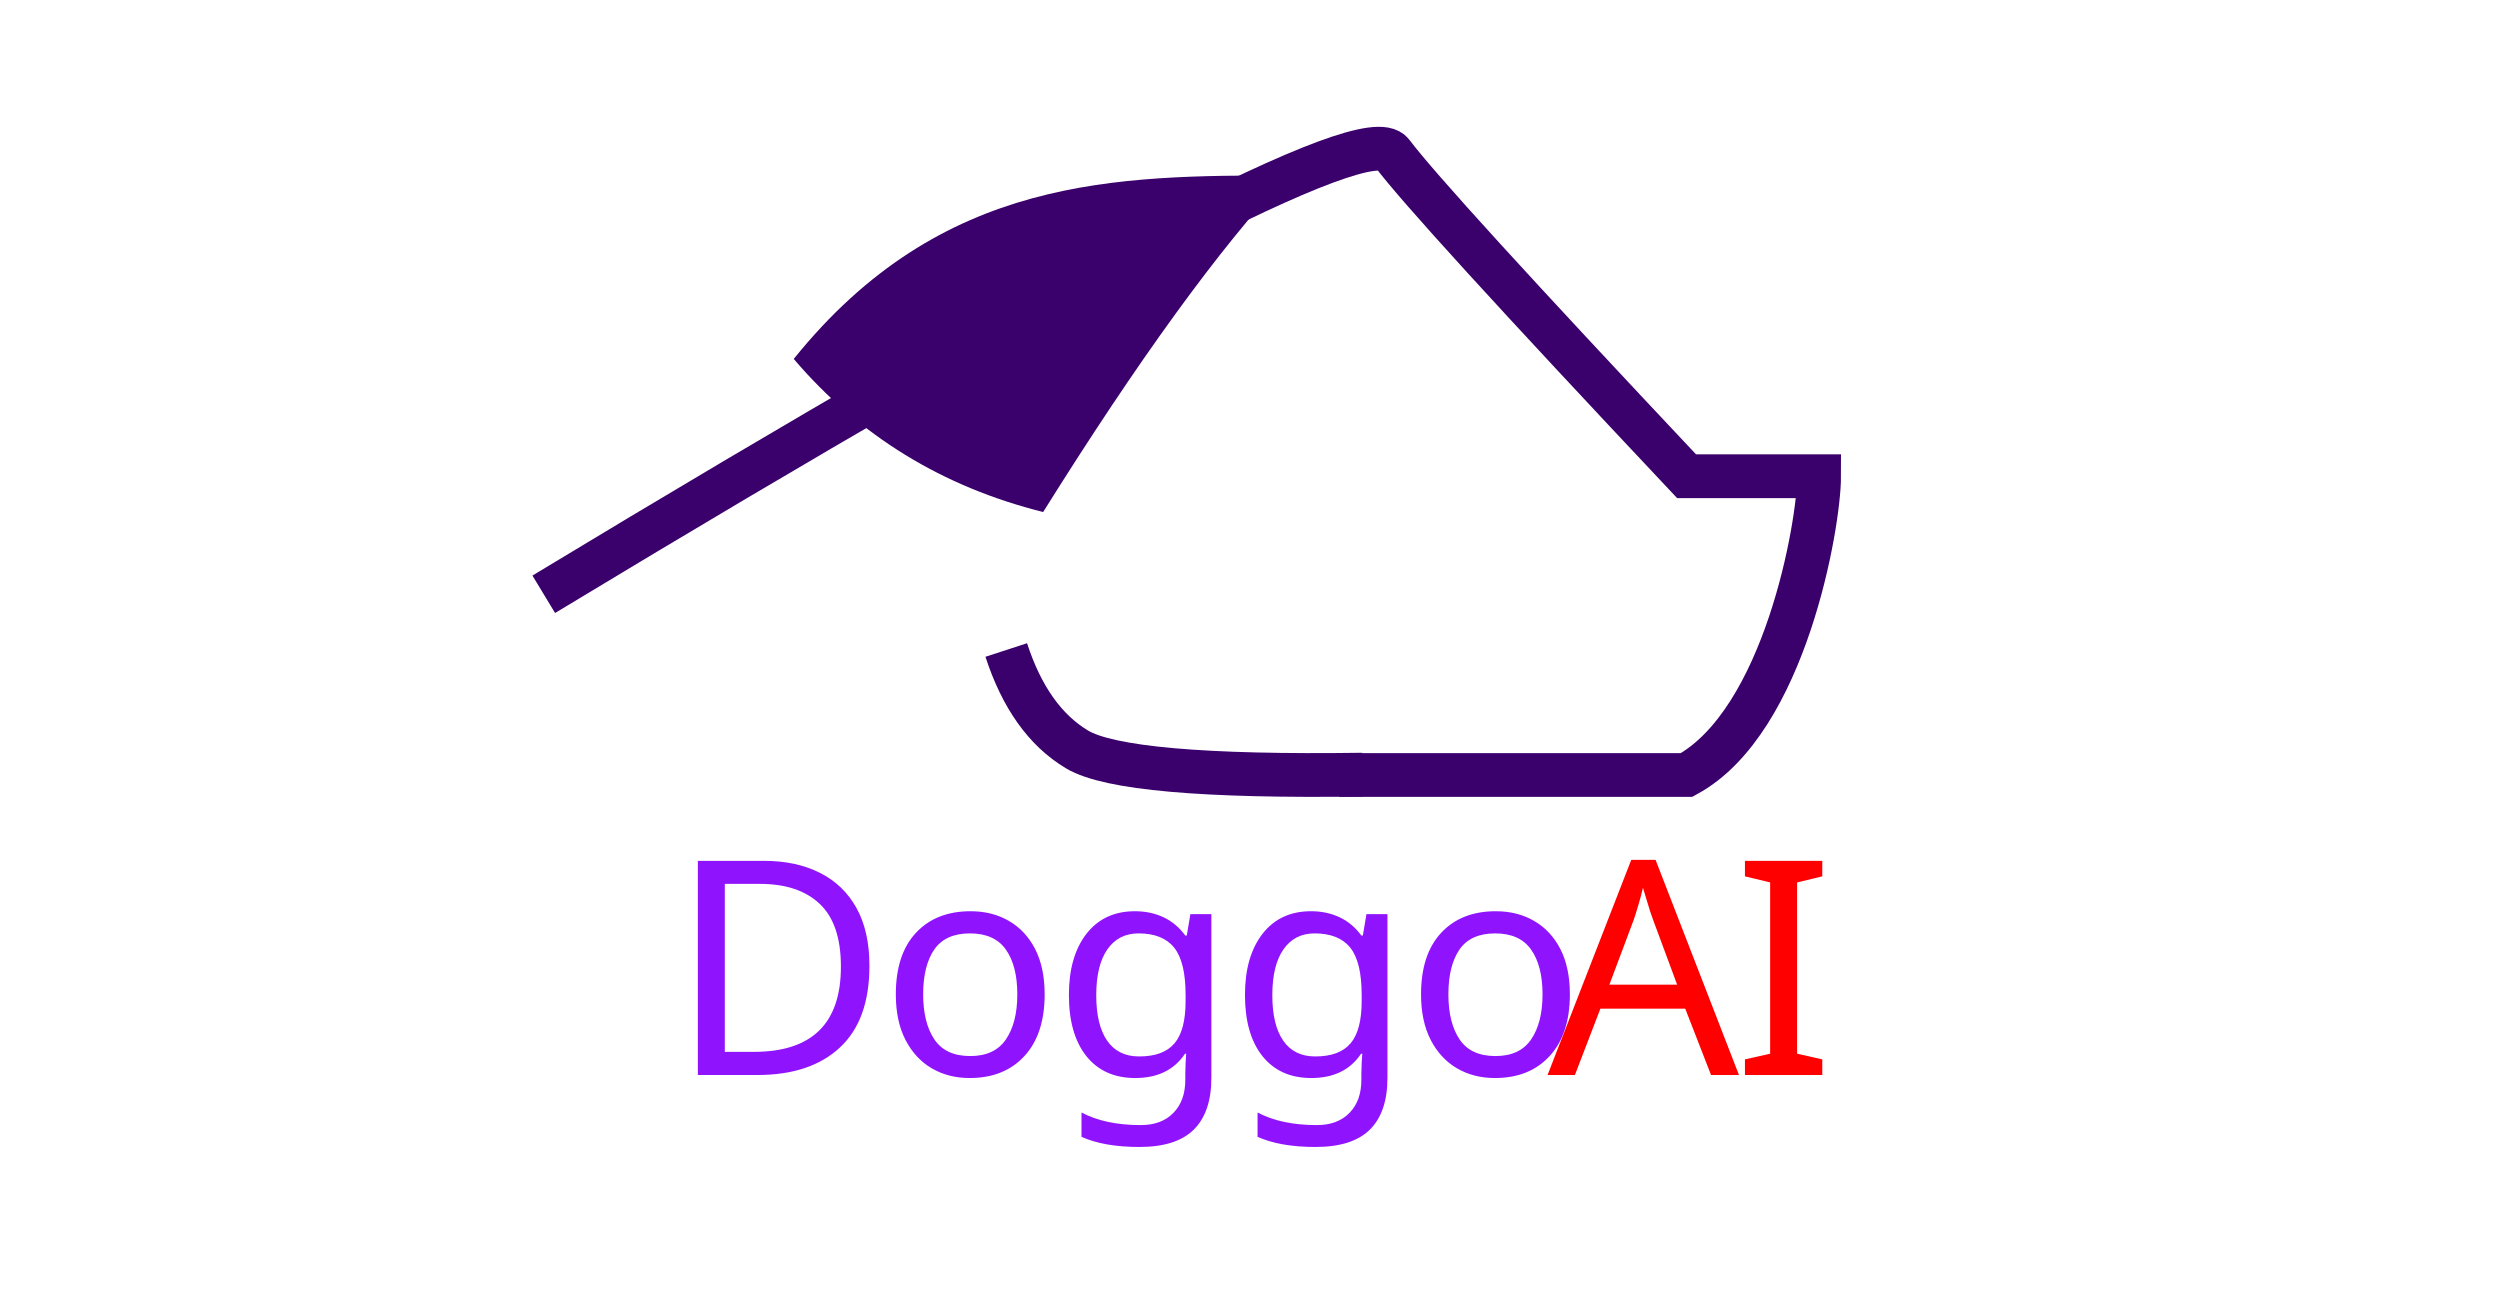
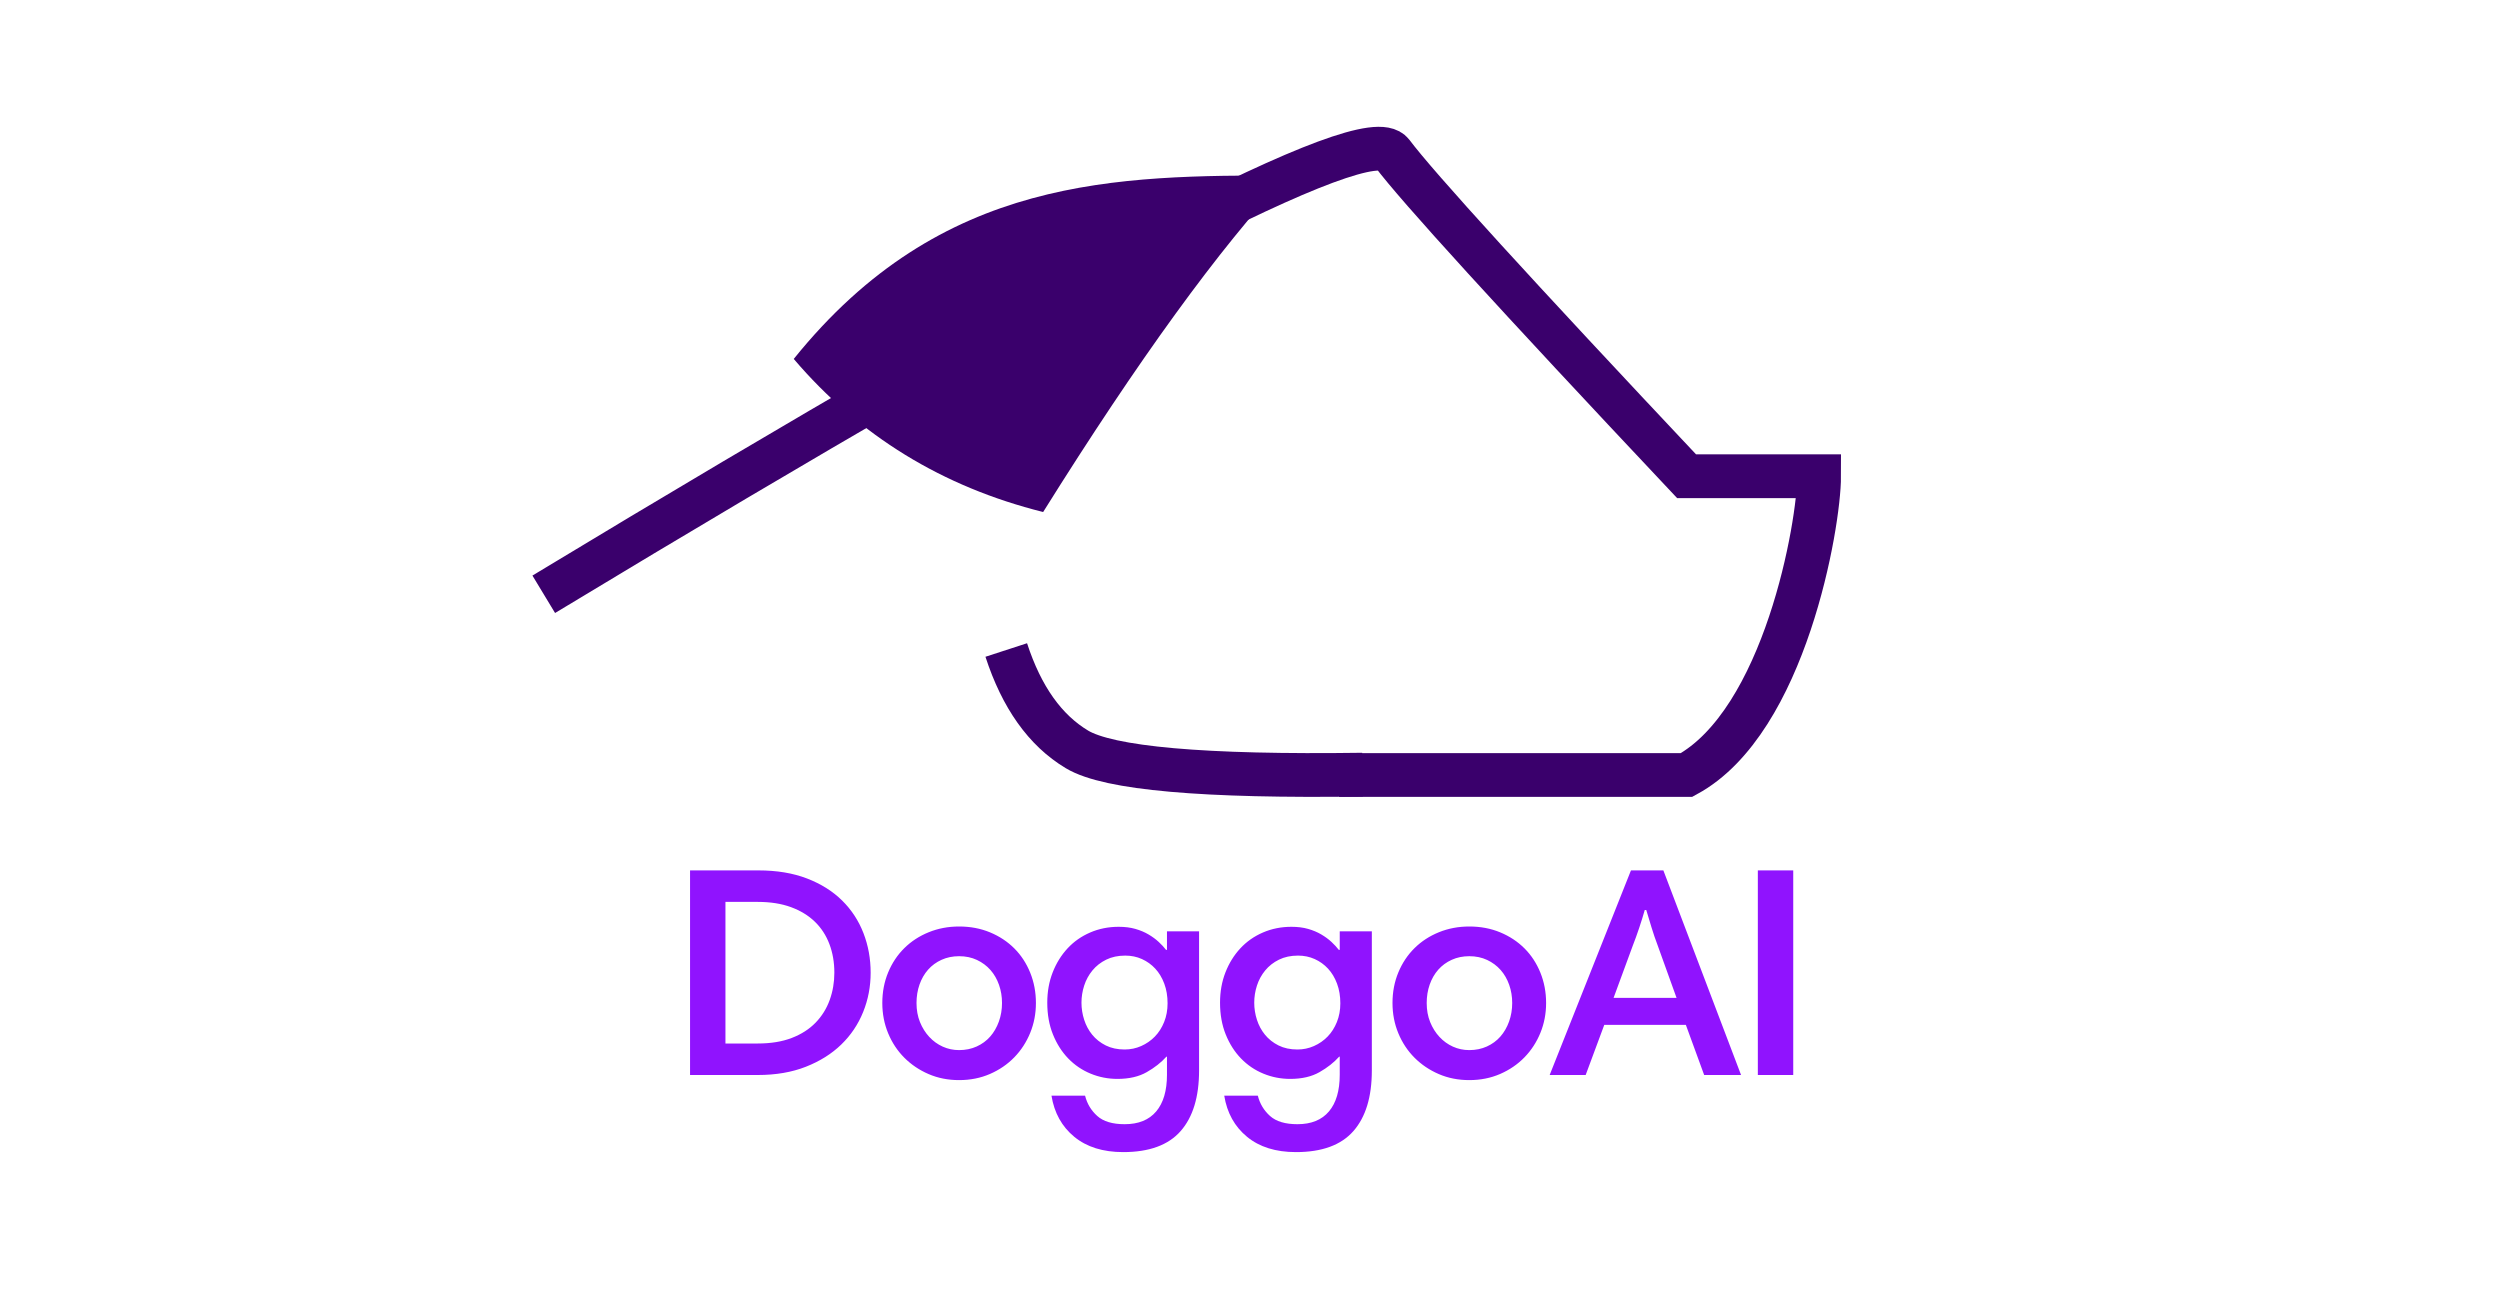
<svg xmlns="http://www.w3.org/2000/svg" width="400px" height="210px" viewBox="0 0 400 210" version="1.1">
  <defs />
  <g id="doggo-large-image" stroke="none" stroke-width="1" fill="none" fill-rule="evenodd">
-     <text id="DoggoAI" font-family="HarmoniaSansW01-Semibold" font-size="48" font-weight="500" letter-spacing="-1.35">
-       <tspan x="107" y="172" fill="#9013FE">Doggo</tspan>
-       <tspan x="247.61" y="172" letter-spacing="-1.012" fill="#FF0000">AI</tspan>
-     </text>
+     <path d="M121.352,139.264 C124.296,139.264 126.888,139.696 129.128,140.56 C131.368,141.424 133.24,142.6 134.744,144.088 C136.248,145.576 137.384,147.312 138.152,149.296 C138.92,151.28 139.304,153.392 139.304,155.632 C139.304,157.84 138.904,159.936 138.104,161.92 C137.304,163.904 136.136,165.64 134.6,167.128 C133.064,168.616 131.176,169.8 128.936,170.68 C126.696,171.56 124.136,172 121.256,172 L110.408,172 L110.408,139.264 L121.352,139.264 Z M121.256,166.96 C123.336,166.96 125.144,166.664 126.68,166.072 C128.216,165.48 129.488,164.664 130.496,163.624 C131.504,162.584 132.256,161.376 132.752,160 C133.248,158.624 133.496,157.168 133.496,155.632 C133.496,153.968 133.232,152.44 132.704,151.048 C132.176,149.656 131.4,148.464 130.376,147.472 C129.352,146.48 128.08,145.704 126.56,145.144 C125.04,144.584 123.272,144.304 121.256,144.304 L116.072,144.304 L116.072,166.96 L121.256,166.96 Z M141.17,160.48 C141.17,158.72 141.482,157.088 142.106,155.584 C142.73,154.08 143.594,152.784 144.698,151.696 C145.802,150.608 147.106,149.76 148.61,149.152 C150.114,148.544 151.73,148.24 153.458,148.24 C155.25,148.24 156.898,148.552 158.402,149.176 C159.906,149.8 161.202,150.656 162.29,151.744 C163.378,152.832 164.226,154.128 164.834,155.632 C165.442,157.136 165.746,158.752 165.746,160.48 C165.746,162.176 165.442,163.768 164.834,165.256 C164.226,166.744 163.378,168.048 162.29,169.168 C161.202,170.288 159.906,171.176 158.402,171.832 C156.898,172.488 155.25,172.816 153.458,172.816 C151.698,172.816 150.074,172.496 148.586,171.856 C147.098,171.216 145.802,170.344 144.698,169.24 C143.594,168.136 142.73,166.832 142.106,165.328 C141.482,163.824 141.17,162.208 141.17,160.48 Z M146.642,160.48 C146.642,161.6 146.826,162.616 147.194,163.528 C147.562,164.44 148.058,165.232 148.682,165.904 C149.306,166.576 150.026,167.096 150.842,167.464 C151.658,167.832 152.53,168.016 153.458,168.016 C154.482,168.016 155.418,167.824 156.266,167.44 C157.114,167.056 157.834,166.528 158.426,165.856 C159.018,165.184 159.482,164.384 159.818,163.456 C160.154,162.528 160.322,161.536 160.322,160.48 C160.322,159.456 160.162,158.488 159.842,157.576 C159.522,156.664 159.066,155.872 158.474,155.2 C157.882,154.528 157.162,153.992 156.314,153.592 C155.466,153.192 154.514,152.992 153.458,152.992 C152.434,152.992 151.498,153.184 150.65,153.568 C149.802,153.952 149.082,154.48 148.49,155.152 C147.898,155.824 147.442,156.616 147.122,157.528 C146.802,158.44 146.642,159.424 146.642,160.48 Z M191.852,171.28 C191.852,175.504 190.868,178.736 188.9,180.976 C186.932,183.216 183.868,184.336 179.708,184.336 C176.476,184.336 173.868,183.52 171.884,181.888 C169.9,180.256 168.684,178.064 168.236,175.312 L173.612,175.312 C173.932,176.592 174.58,177.672 175.556,178.552 C176.532,179.432 177.996,179.872 179.948,179.872 C182.156,179.872 183.836,179.192 184.988,177.832 C186.14,176.472 186.716,174.512 186.716,171.952 L186.716,169.072 L186.62,169.072 C185.788,170 184.74,170.824 183.476,171.544 C182.212,172.264 180.652,172.624 178.796,172.624 C177.292,172.624 175.86,172.344 174.5,171.784 C173.14,171.224 171.948,170.416 170.924,169.36 C169.9,168.304 169.084,167.024 168.476,165.52 C167.868,164.016 167.564,162.32 167.564,160.432 C167.564,158.672 167.852,157.056 168.428,155.584 C169.004,154.112 169.796,152.832 170.804,151.744 C171.812,150.656 173.02,149.808 174.428,149.2 C175.836,148.592 177.356,148.288 178.988,148.288 C179.98,148.288 180.868,148.4 181.652,148.624 C182.436,148.848 183.14,149.144 183.764,149.512 C184.388,149.88 184.932,150.28 185.396,150.712 C185.86,151.144 186.252,151.568 186.572,151.984 L186.716,151.984 L186.716,149.008 L191.852,149.008 L191.852,171.28 Z M173.036,160.432 C173.036,161.36 173.18,162.272 173.468,163.168 C173.756,164.064 174.188,164.864 174.764,165.568 C175.34,166.272 176.06,166.84 176.924,167.272 C177.788,167.704 178.796,167.92 179.948,167.92 C180.876,167.92 181.756,167.736 182.588,167.368 C183.42,167 184.148,166.496 184.772,165.856 C185.396,165.216 185.892,164.44 186.26,163.528 C186.628,162.616 186.812,161.616 186.812,160.528 C186.812,159.376 186.636,158.328 186.284,157.384 C185.932,156.44 185.452,155.64 184.844,154.984 C184.236,154.328 183.524,153.816 182.708,153.448 C181.892,153.08 181.004,152.896 180.044,152.896 C178.892,152.896 177.876,153.112 176.996,153.544 C176.116,153.976 175.38,154.552 174.788,155.272 C174.196,155.992 173.756,156.8 173.468,157.696 C173.18,158.592 173.036,159.504 173.036,160.432 Z M219.494,171.28 C219.494,175.504 218.51,178.736 216.542,180.976 C214.574,183.216 211.51,184.336 207.35,184.336 C204.118,184.336 201.51,183.52 199.526,181.888 C197.542,180.256 196.326,178.064 195.878,175.312 L201.254,175.312 C201.574,176.592 202.222,177.672 203.198,178.552 C204.174,179.432 205.638,179.872 207.59,179.872 C209.798,179.872 211.478,179.192 212.63,177.832 C213.782,176.472 214.358,174.512 214.358,171.952 L214.358,169.072 L214.262,169.072 C213.43,170 212.382,170.824 211.118,171.544 C209.854,172.264 208.294,172.624 206.438,172.624 C204.934,172.624 203.502,172.344 202.142,171.784 C200.782,171.224 199.59,170.416 198.566,169.36 C197.542,168.304 196.726,167.024 196.118,165.52 C195.51,164.016 195.206,162.32 195.206,160.432 C195.206,158.672 195.494,157.056 196.07,155.584 C196.646,154.112 197.438,152.832 198.446,151.744 C199.454,150.656 200.662,149.808 202.07,149.2 C203.478,148.592 204.998,148.288 206.63,148.288 C207.622,148.288 208.51,148.4 209.294,148.624 C210.078,148.848 210.782,149.144 211.406,149.512 C212.03,149.88 212.574,150.28 213.038,150.712 C213.502,151.144 213.894,151.568 214.214,151.984 L214.358,151.984 L214.358,149.008 L219.494,149.008 L219.494,171.28 Z M200.678,160.432 C200.678,161.36 200.822,162.272 201.11,163.168 C201.398,164.064 201.83,164.864 202.406,165.568 C202.982,166.272 203.702,166.84 204.566,167.272 C205.43,167.704 206.438,167.92 207.59,167.92 C208.518,167.92 209.398,167.736 210.23,167.368 C211.062,167 211.79,166.496 212.414,165.856 C213.038,165.216 213.534,164.44 213.902,163.528 C214.27,162.616 214.454,161.616 214.454,160.528 C214.454,159.376 214.278,158.328 213.926,157.384 C213.574,156.44 213.094,155.64 212.486,154.984 C211.878,154.328 211.166,153.816 210.35,153.448 C209.534,153.08 208.646,152.896 207.686,152.896 C206.534,152.896 205.518,153.112 204.638,153.544 C203.758,153.976 203.022,154.552 202.43,155.272 C201.838,155.992 201.398,156.8 201.11,157.696 C200.822,158.592 200.678,159.504 200.678,160.432 Z M222.8,160.48 C222.8,158.72 223.112,157.088 223.736,155.584 C224.36,154.08 225.224,152.784 226.328,151.696 C227.432,150.608 228.736,149.76 230.24,149.152 C231.744,148.544 233.36,148.24 235.088,148.24 C236.88,148.24 238.528,148.552 240.032,149.176 C241.536,149.8 242.832,150.656 243.92,151.744 C245.008,152.832 245.856,154.128 246.464,155.632 C247.072,157.136 247.376,158.752 247.376,160.48 C247.376,162.176 247.072,163.768 246.464,165.256 C245.856,166.744 245.008,168.048 243.92,169.168 C242.832,170.288 241.536,171.176 240.032,171.832 C238.528,172.488 236.88,172.816 235.088,172.816 C233.328,172.816 231.704,172.496 230.216,171.856 C228.728,171.216 227.432,170.344 226.328,169.24 C225.224,168.136 224.36,166.832 223.736,165.328 C223.112,163.824 222.8,162.208 222.8,160.48 Z M228.272,160.48 C228.272,161.6 228.456,162.616 228.824,163.528 C229.192,164.44 229.688,165.232 230.312,165.904 C230.936,166.576 231.656,167.096 232.472,167.464 C233.288,167.832 234.16,168.016 235.088,168.016 C236.112,168.016 237.048,167.824 237.896,167.44 C238.744,167.056 239.464,166.528 240.056,165.856 C240.648,165.184 241.112,164.384 241.448,163.456 C241.784,162.528 241.952,161.536 241.952,160.48 C241.952,159.456 241.792,158.488 241.472,157.576 C241.152,156.664 240.696,155.872 240.104,155.2 C239.512,154.528 238.792,153.992 237.944,153.592 C237.096,153.192 236.144,152.992 235.088,152.992 C234.064,152.992 233.128,153.184 232.28,153.568 C231.432,153.952 230.712,154.48 230.12,155.152 C229.528,155.824 229.072,156.616 228.752,157.528 C228.432,158.44 228.272,159.424 228.272,160.48 Z M260.954,139.264 L266.138,139.264 L278.57,172 L272.666,172 L269.738,163.984 L256.682,163.984 L253.706,172 L247.946,172 L260.954,139.264 Z M258.17,159.664 L268.25,159.664 L265.226,151.264 C264.874,150.336 264.546,149.376 264.242,148.384 C263.938,147.392 263.658,146.464 263.402,145.6 L263.162,145.6 C262.906,146.496 262.61,147.448 262.274,148.456 C261.938,149.464 261.594,150.416 261.242,151.312 L258.17,159.664 Z M281.254,139.264 L286.918,139.264 L286.918,172 L281.254,172 L281.254,139.264 Z" id="DoggoAI" fill="#9013FE" />
    <g id="Doggo" transform="translate(87, 23)">
      <path d="M0,72.085 C86.553,19.757 131.8,-3.766 135.741,1.515 C139.682,6.795 155.385,24.023 182.852,53.197 C187.055,53.197 194.124,53.197 204.059,53.197 C204.059,60.814 198.643,92.417 182.852,101 C170.393,101 151.858,101 127.247,101" id="Head" stroke="#3A006C" stroke-width="7" />
      <path d="M74,81 C76.458,88.554 80.229,93.856 85.314,96.904 C90.398,99.953 105.627,101.3 131,100.944" id="Cheek" stroke="#3A006C" stroke-width="7" />
      <path d="M119,29.565 C108.515,17.266 95.214,9.102 79.097,5.074 C63.897,29.393 50.865,47.342 40,58.923 C67.285,58.923 95.363,58.938 119,29.565 Z" id="Solid-Ear" fill="#3A006C" transform="translate(79.5, 31.99854) scale(-1, -1) translate(-79.5, -31.99854) " />
    </g>
  </g>
</svg>
